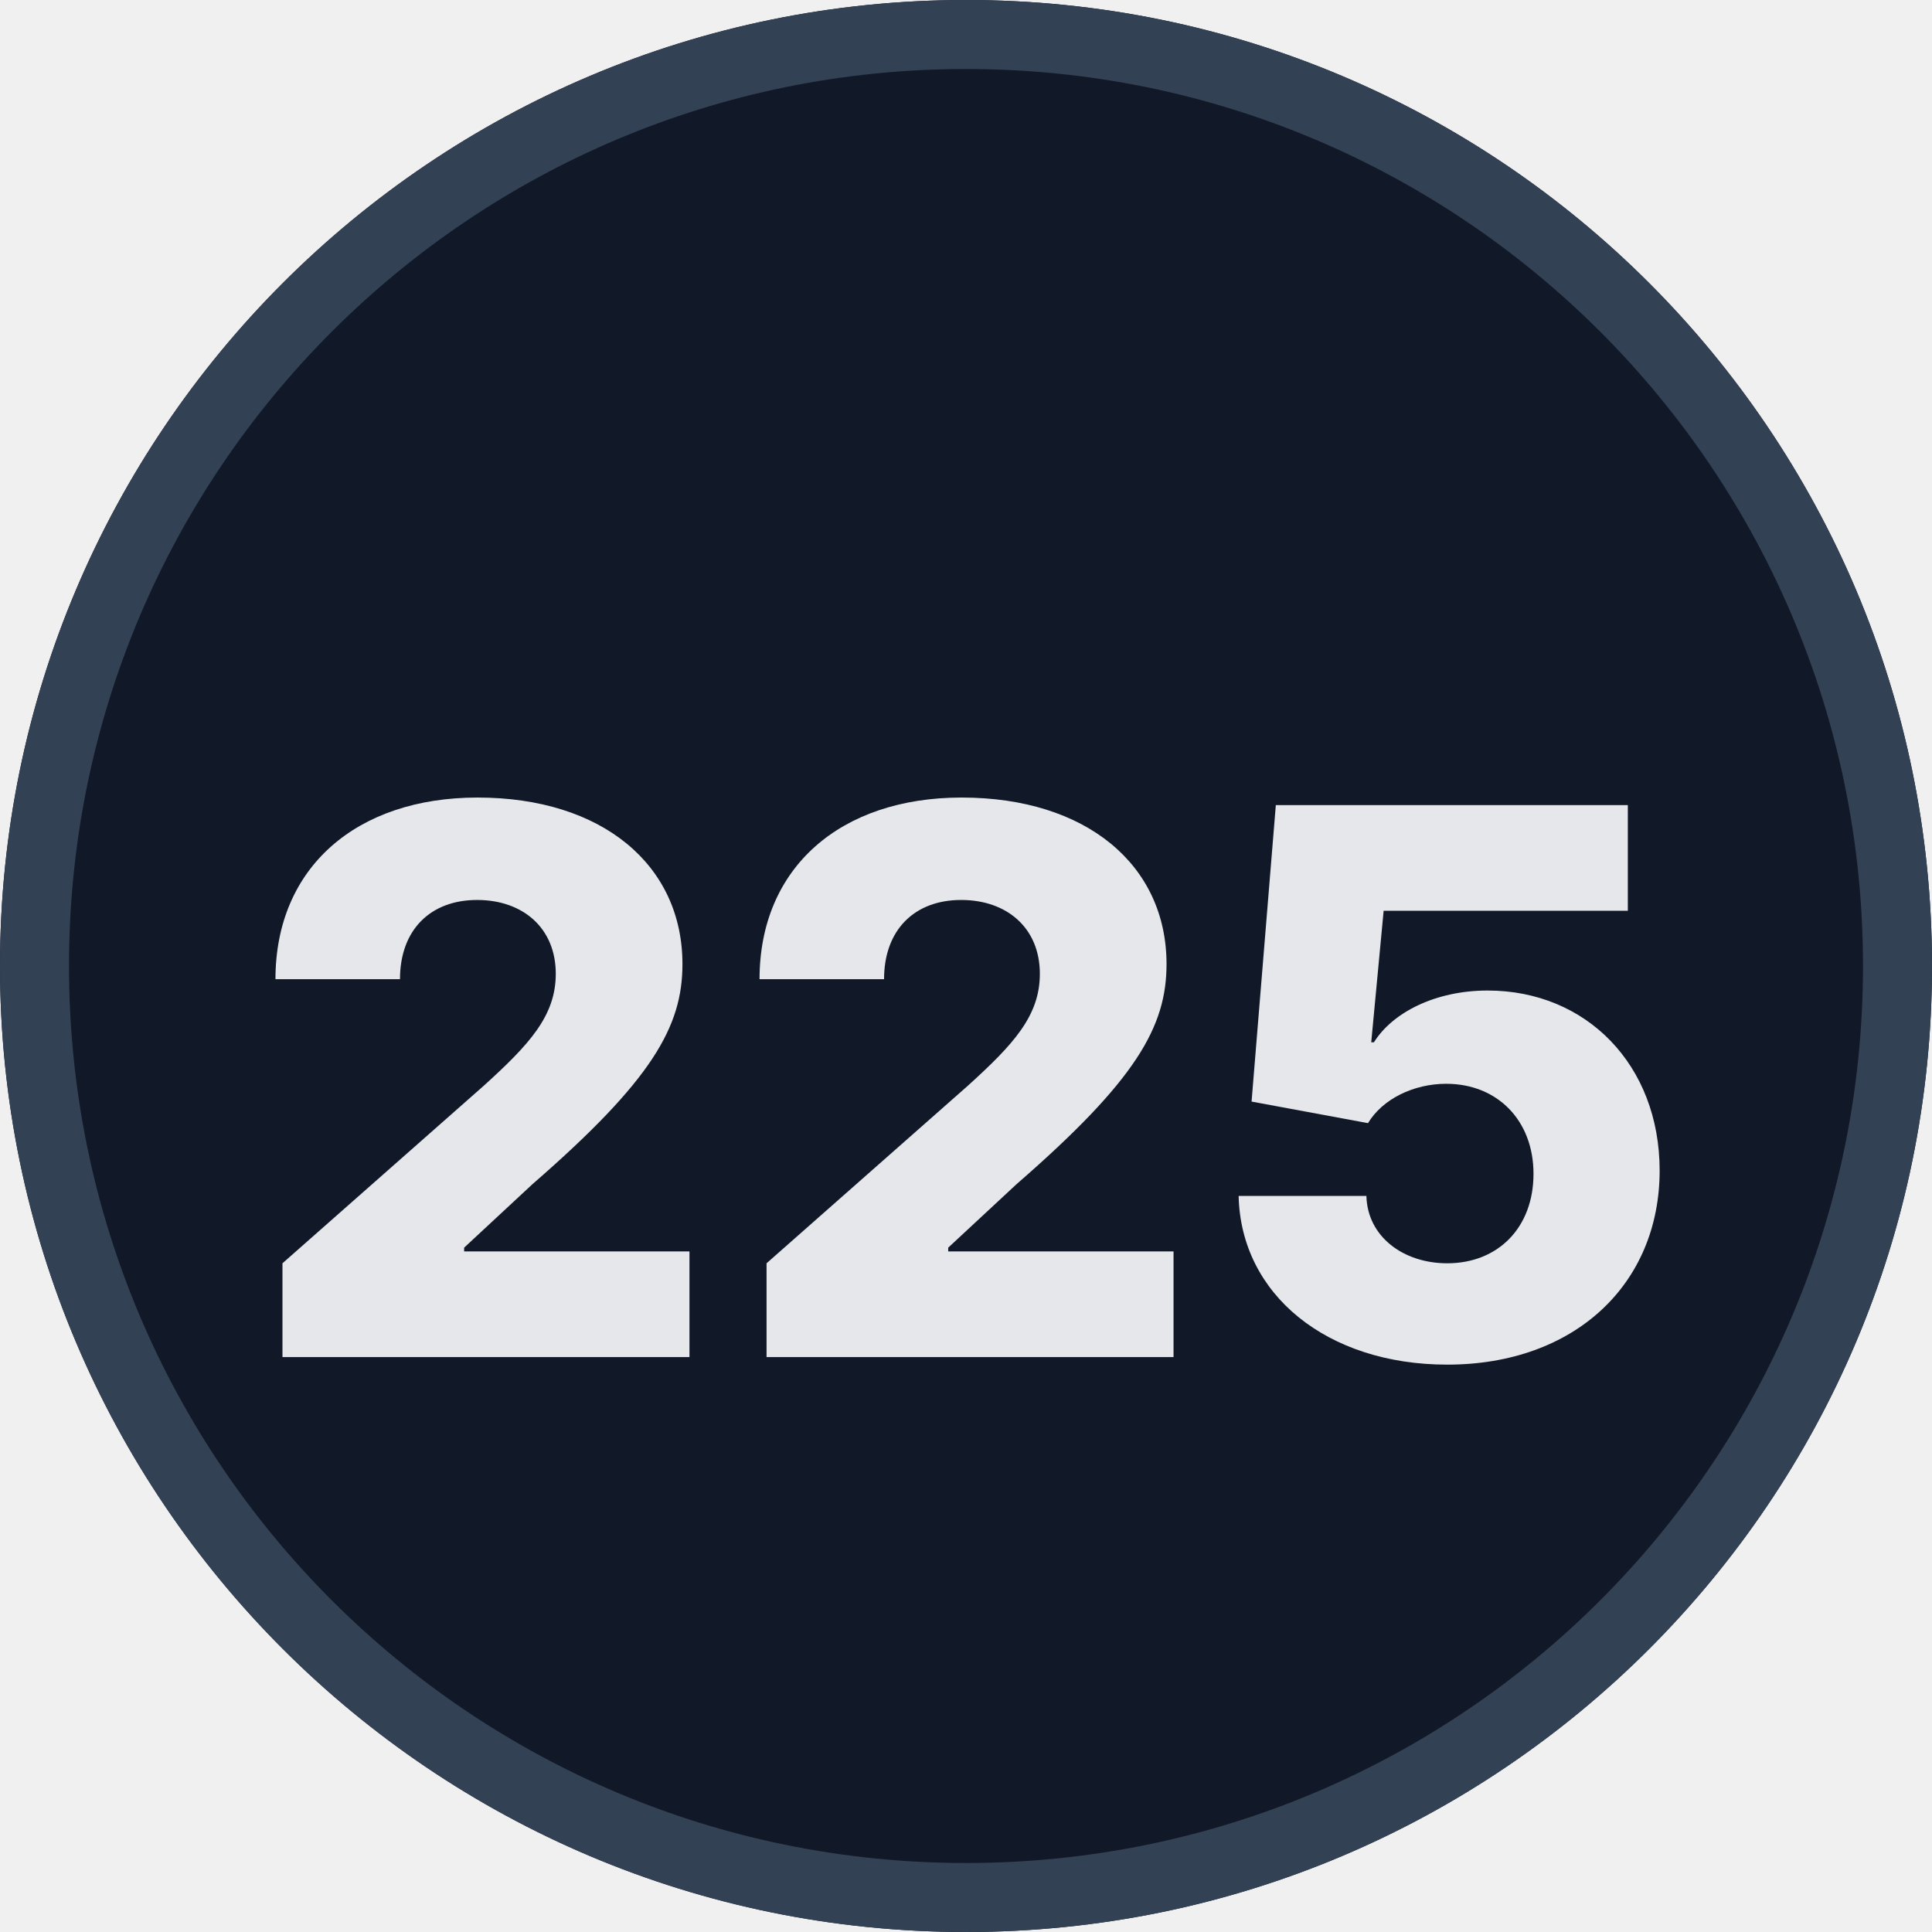
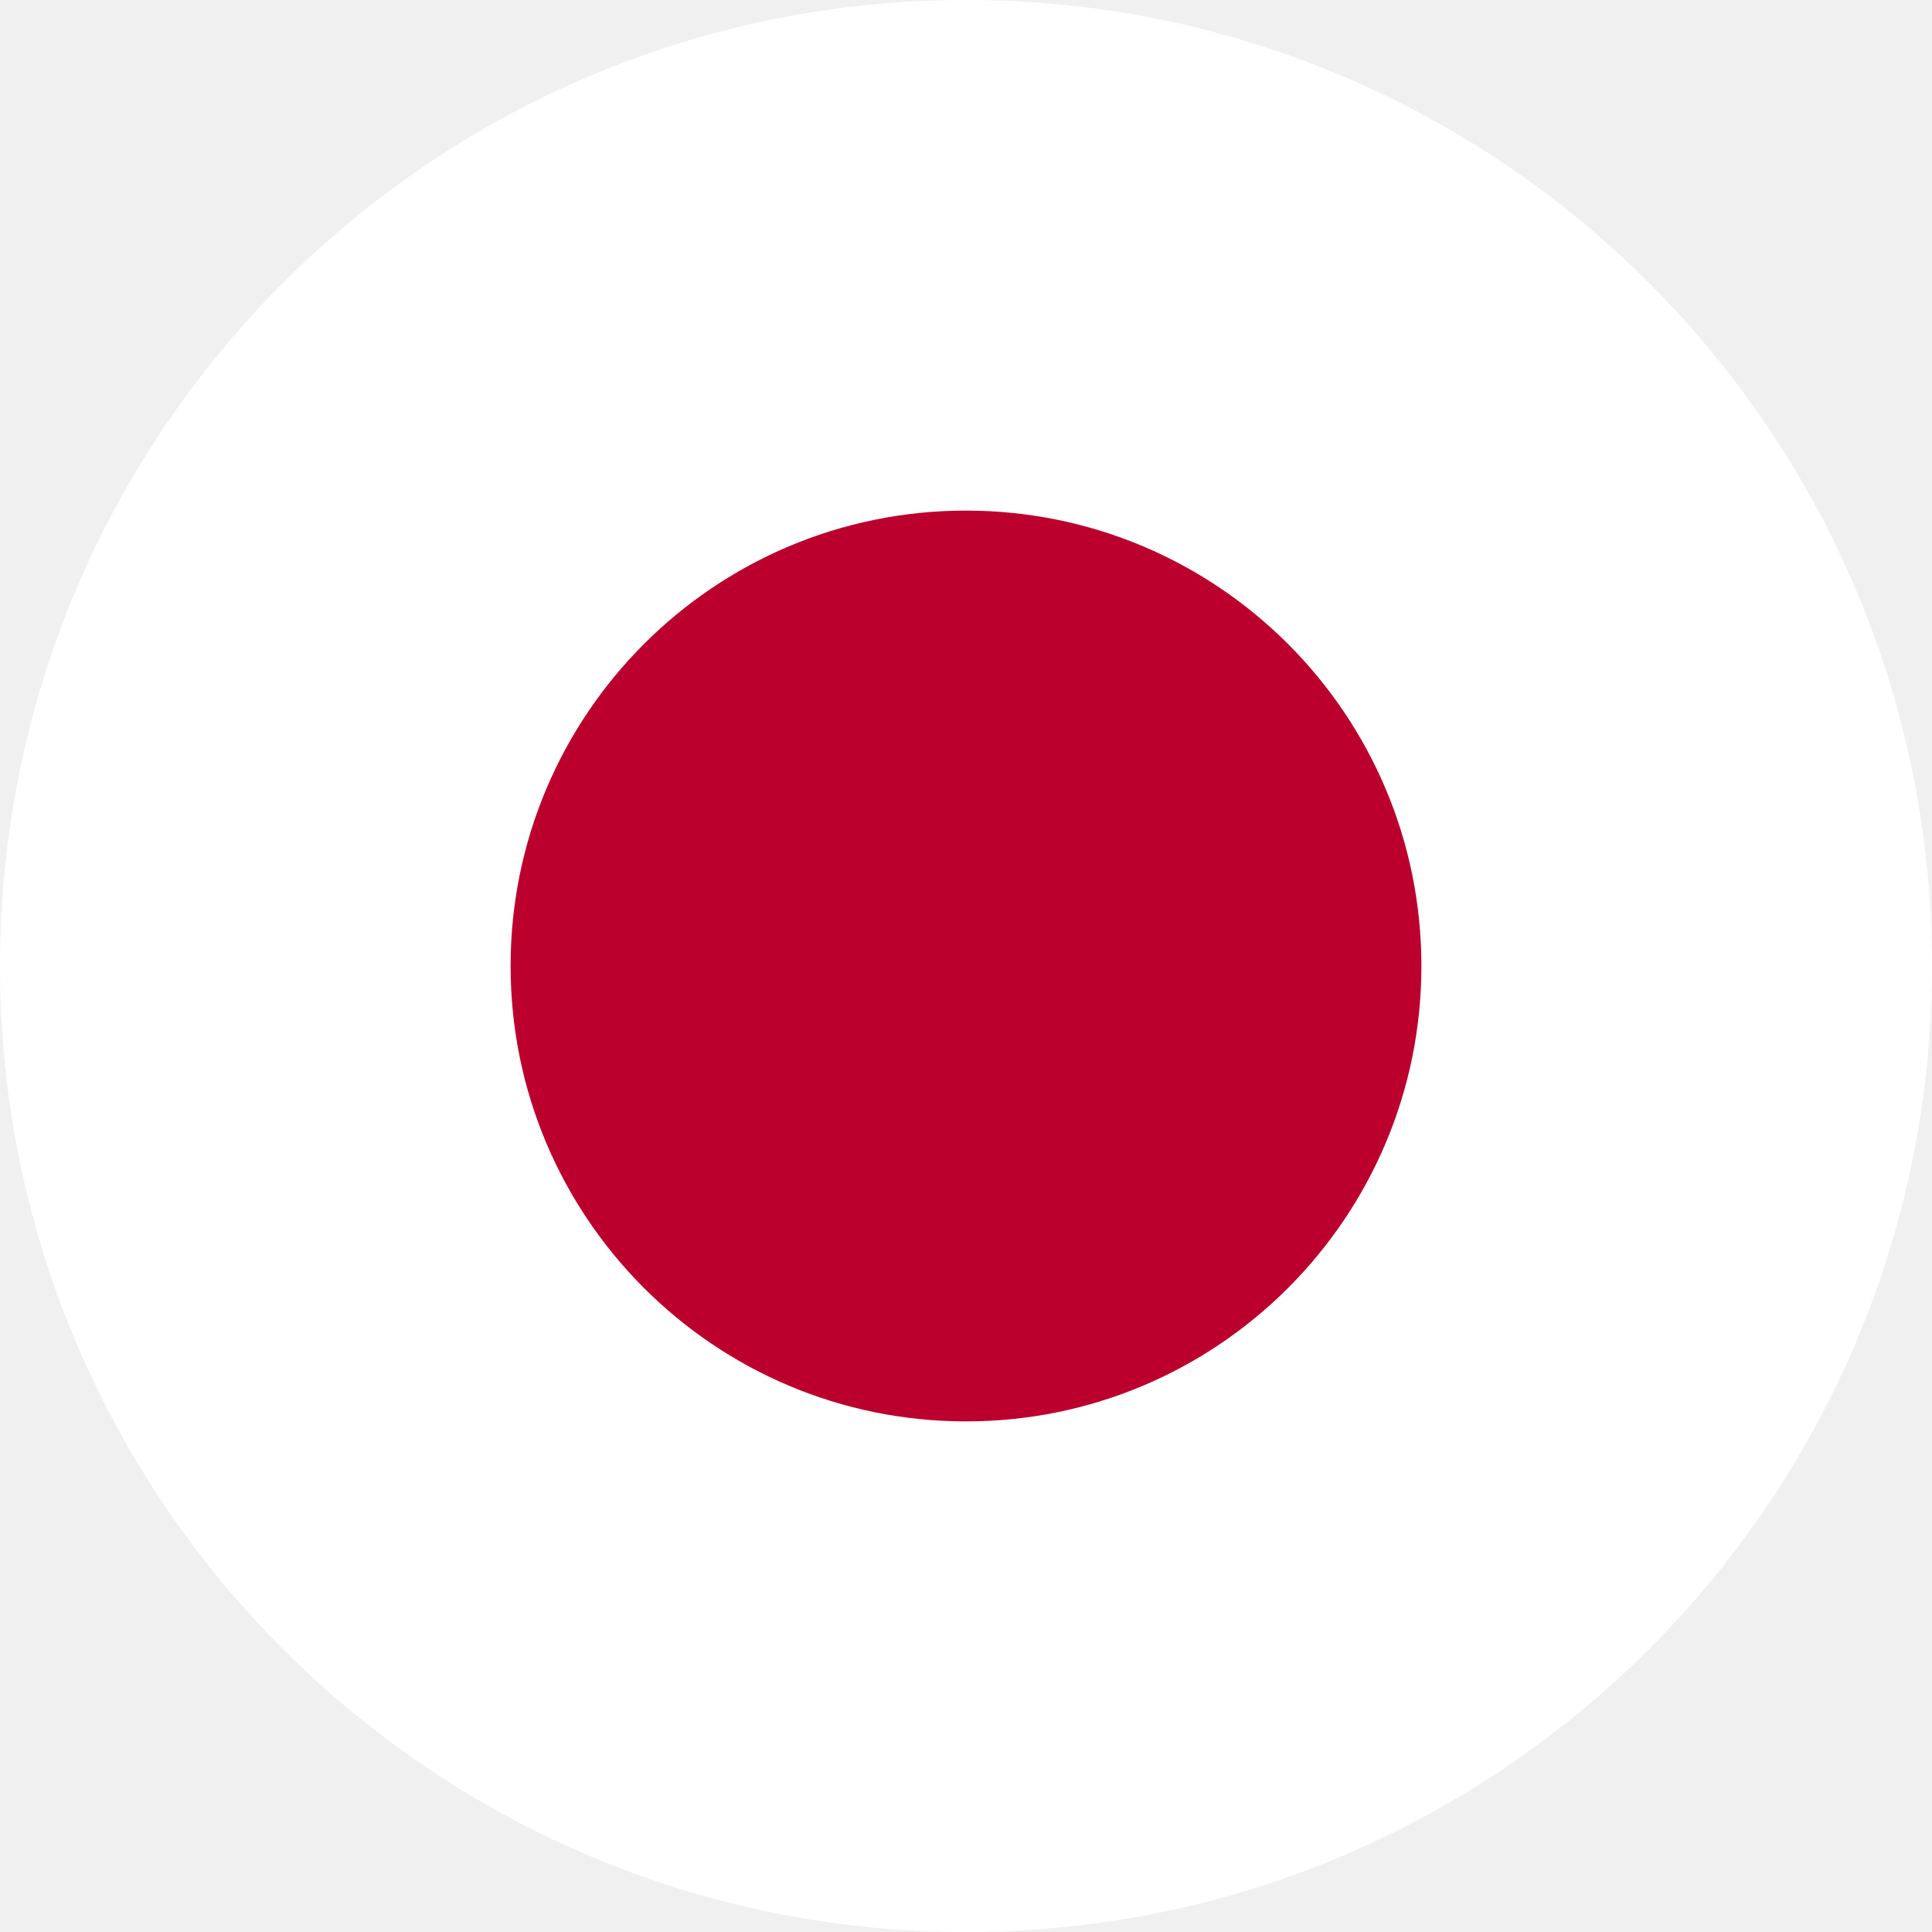
- <svg xmlns="http://www.w3.org/2000/svg" width="56" height="56" viewBox="0 0 56 56" role="img" aria-label="225">
-   <rect width="56" height="56" rx="28" fill="#111827" />
-   <rect x="1" y="1" width="54" height="54" rx="27" fill="none" stroke="#334155" stroke-width="2" />
-   <text x="28" y="31" dominant-baseline="middle" text-anchor="middle" fill="#e5e7eb" font-family="Inter, Arial, sans-serif" font-size="22" font-weight="800">225</text>
+ <svg xmlns="http://www.w3.org/2000/svg" width="56" height="56" viewBox="0 0 56 56" role="img" aria-label="Japan flag 225">
+   <defs>
+     <clipPath id="clip">
+       <circle cx="28" cy="28" r="28" />
+     </clipPath>
+   </defs>
+   <g clip-path="url(#clip)">
+     <rect width="56" height="56" fill="#ffffff" />
+     <circle cx="28" cy="28" r="13.2" fill="#bc002d" />
+   </g>
</svg>
